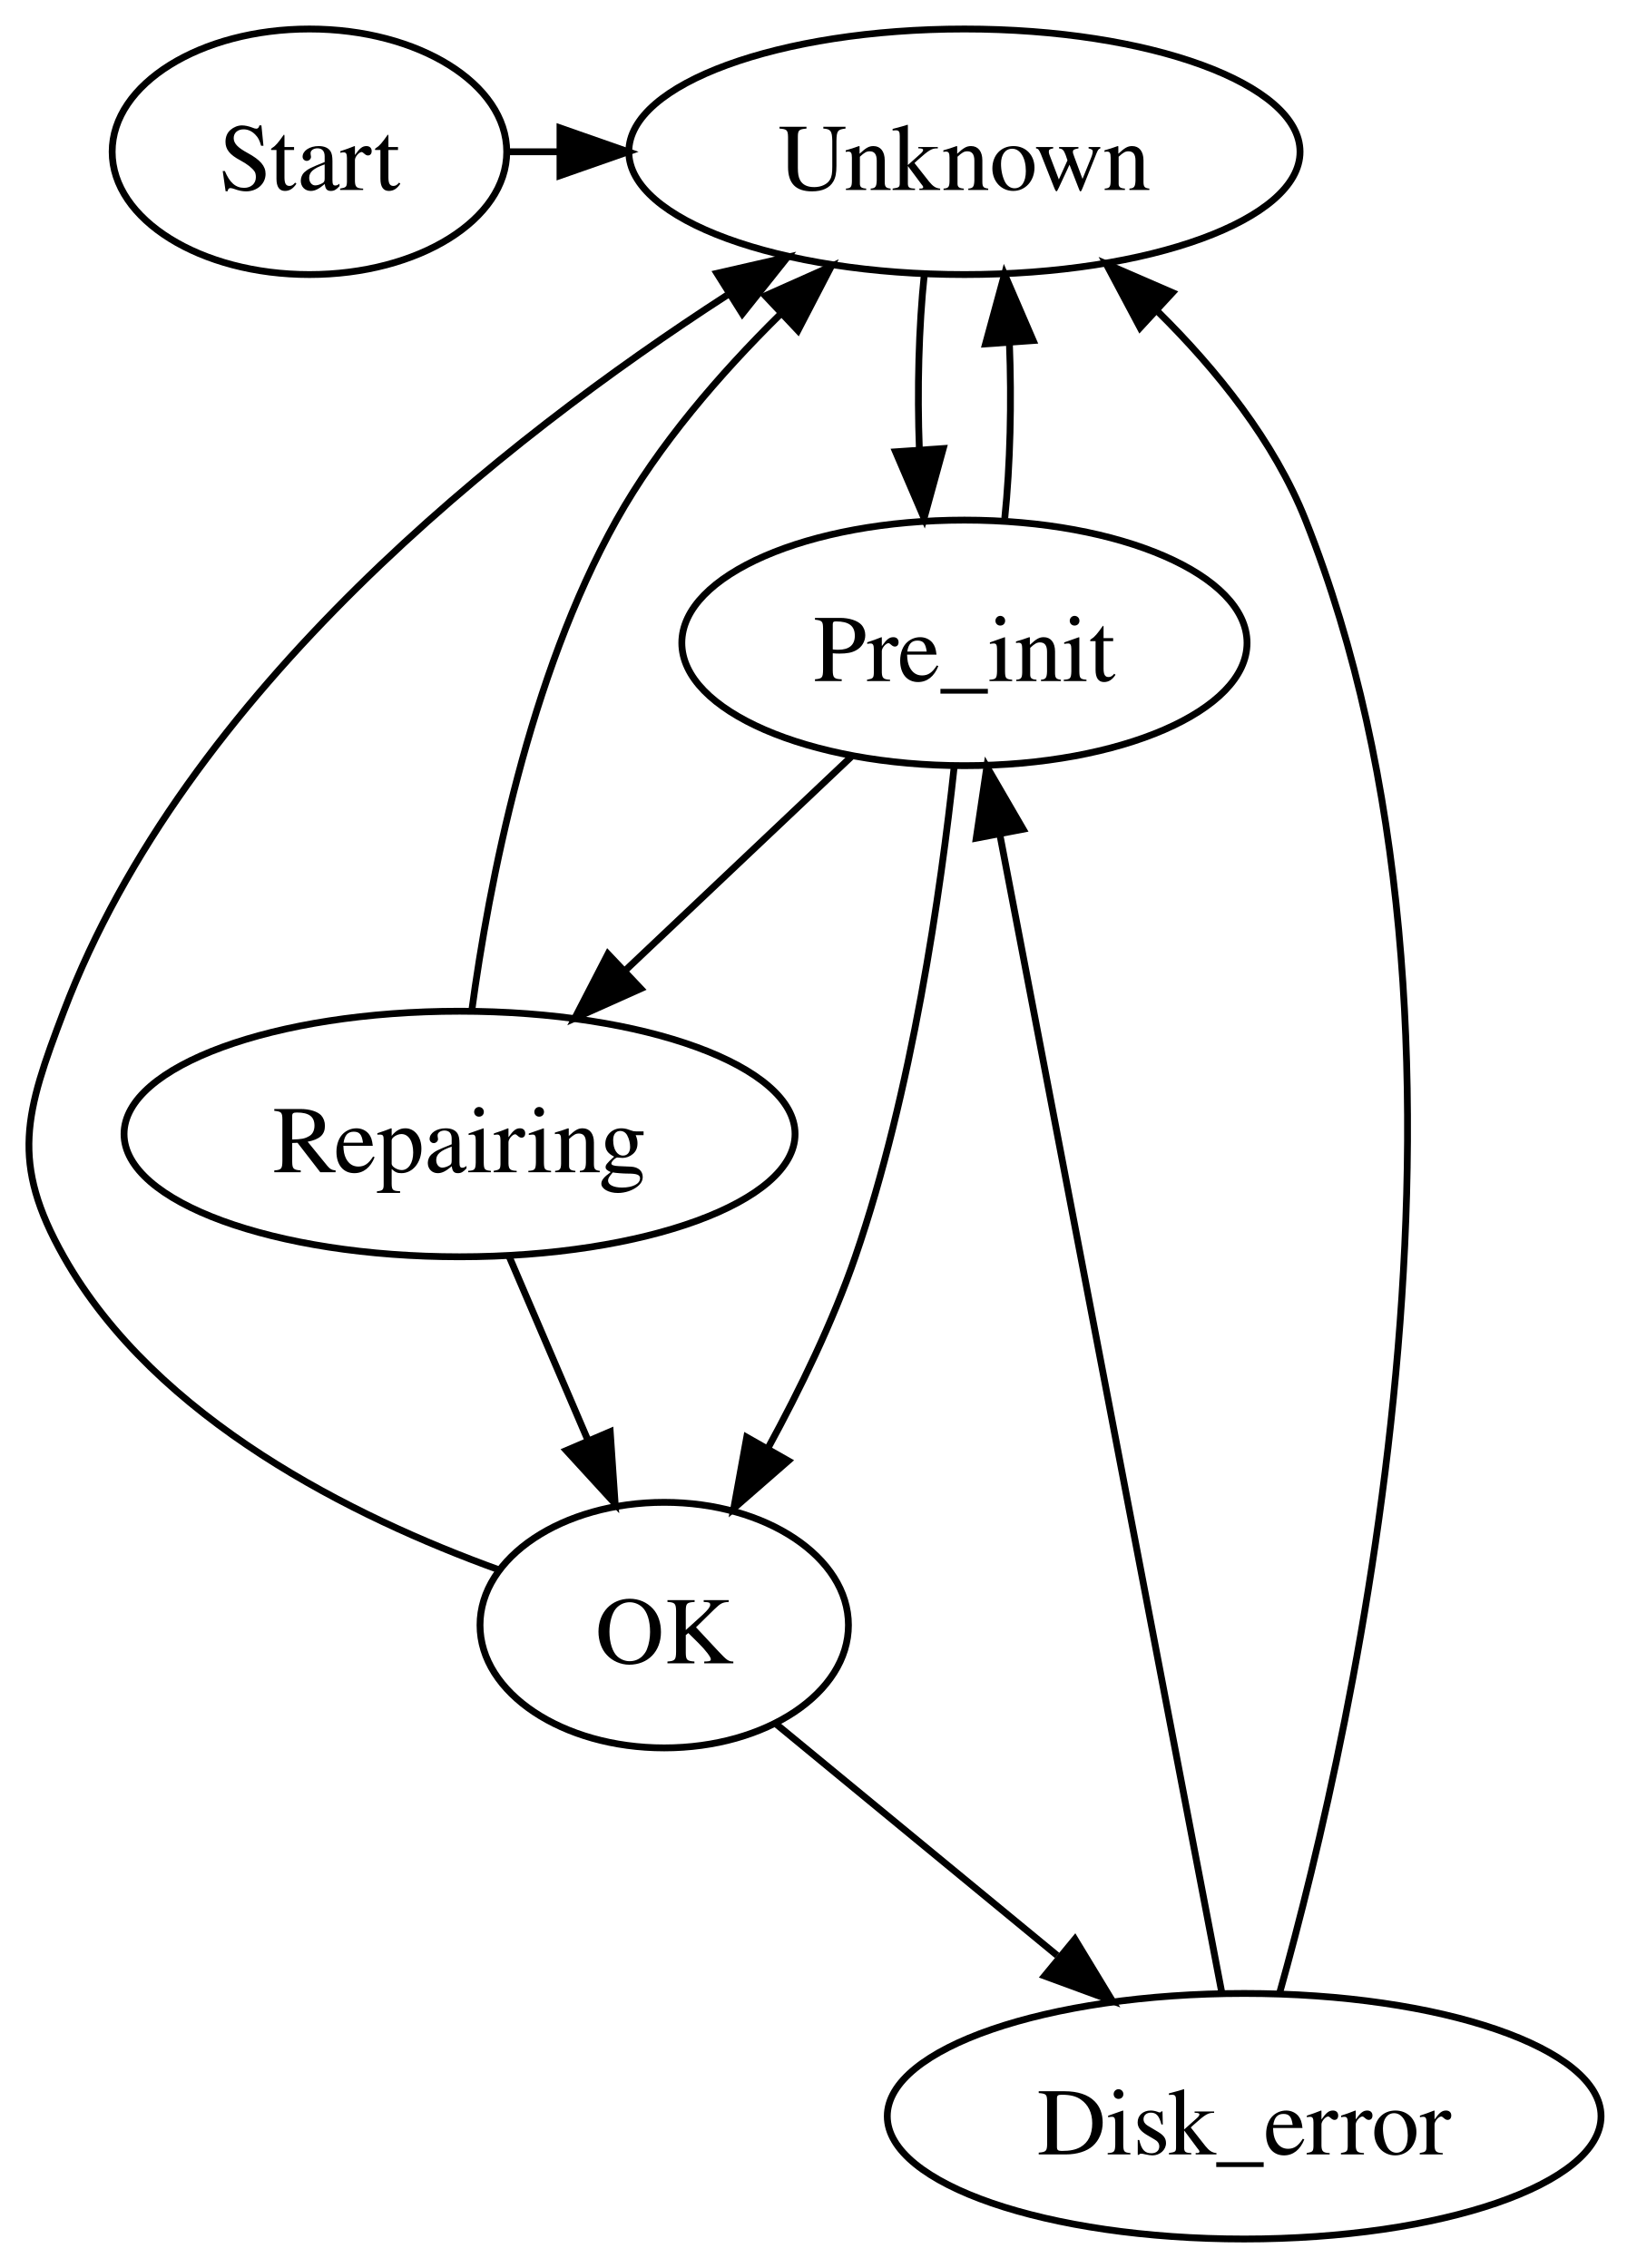
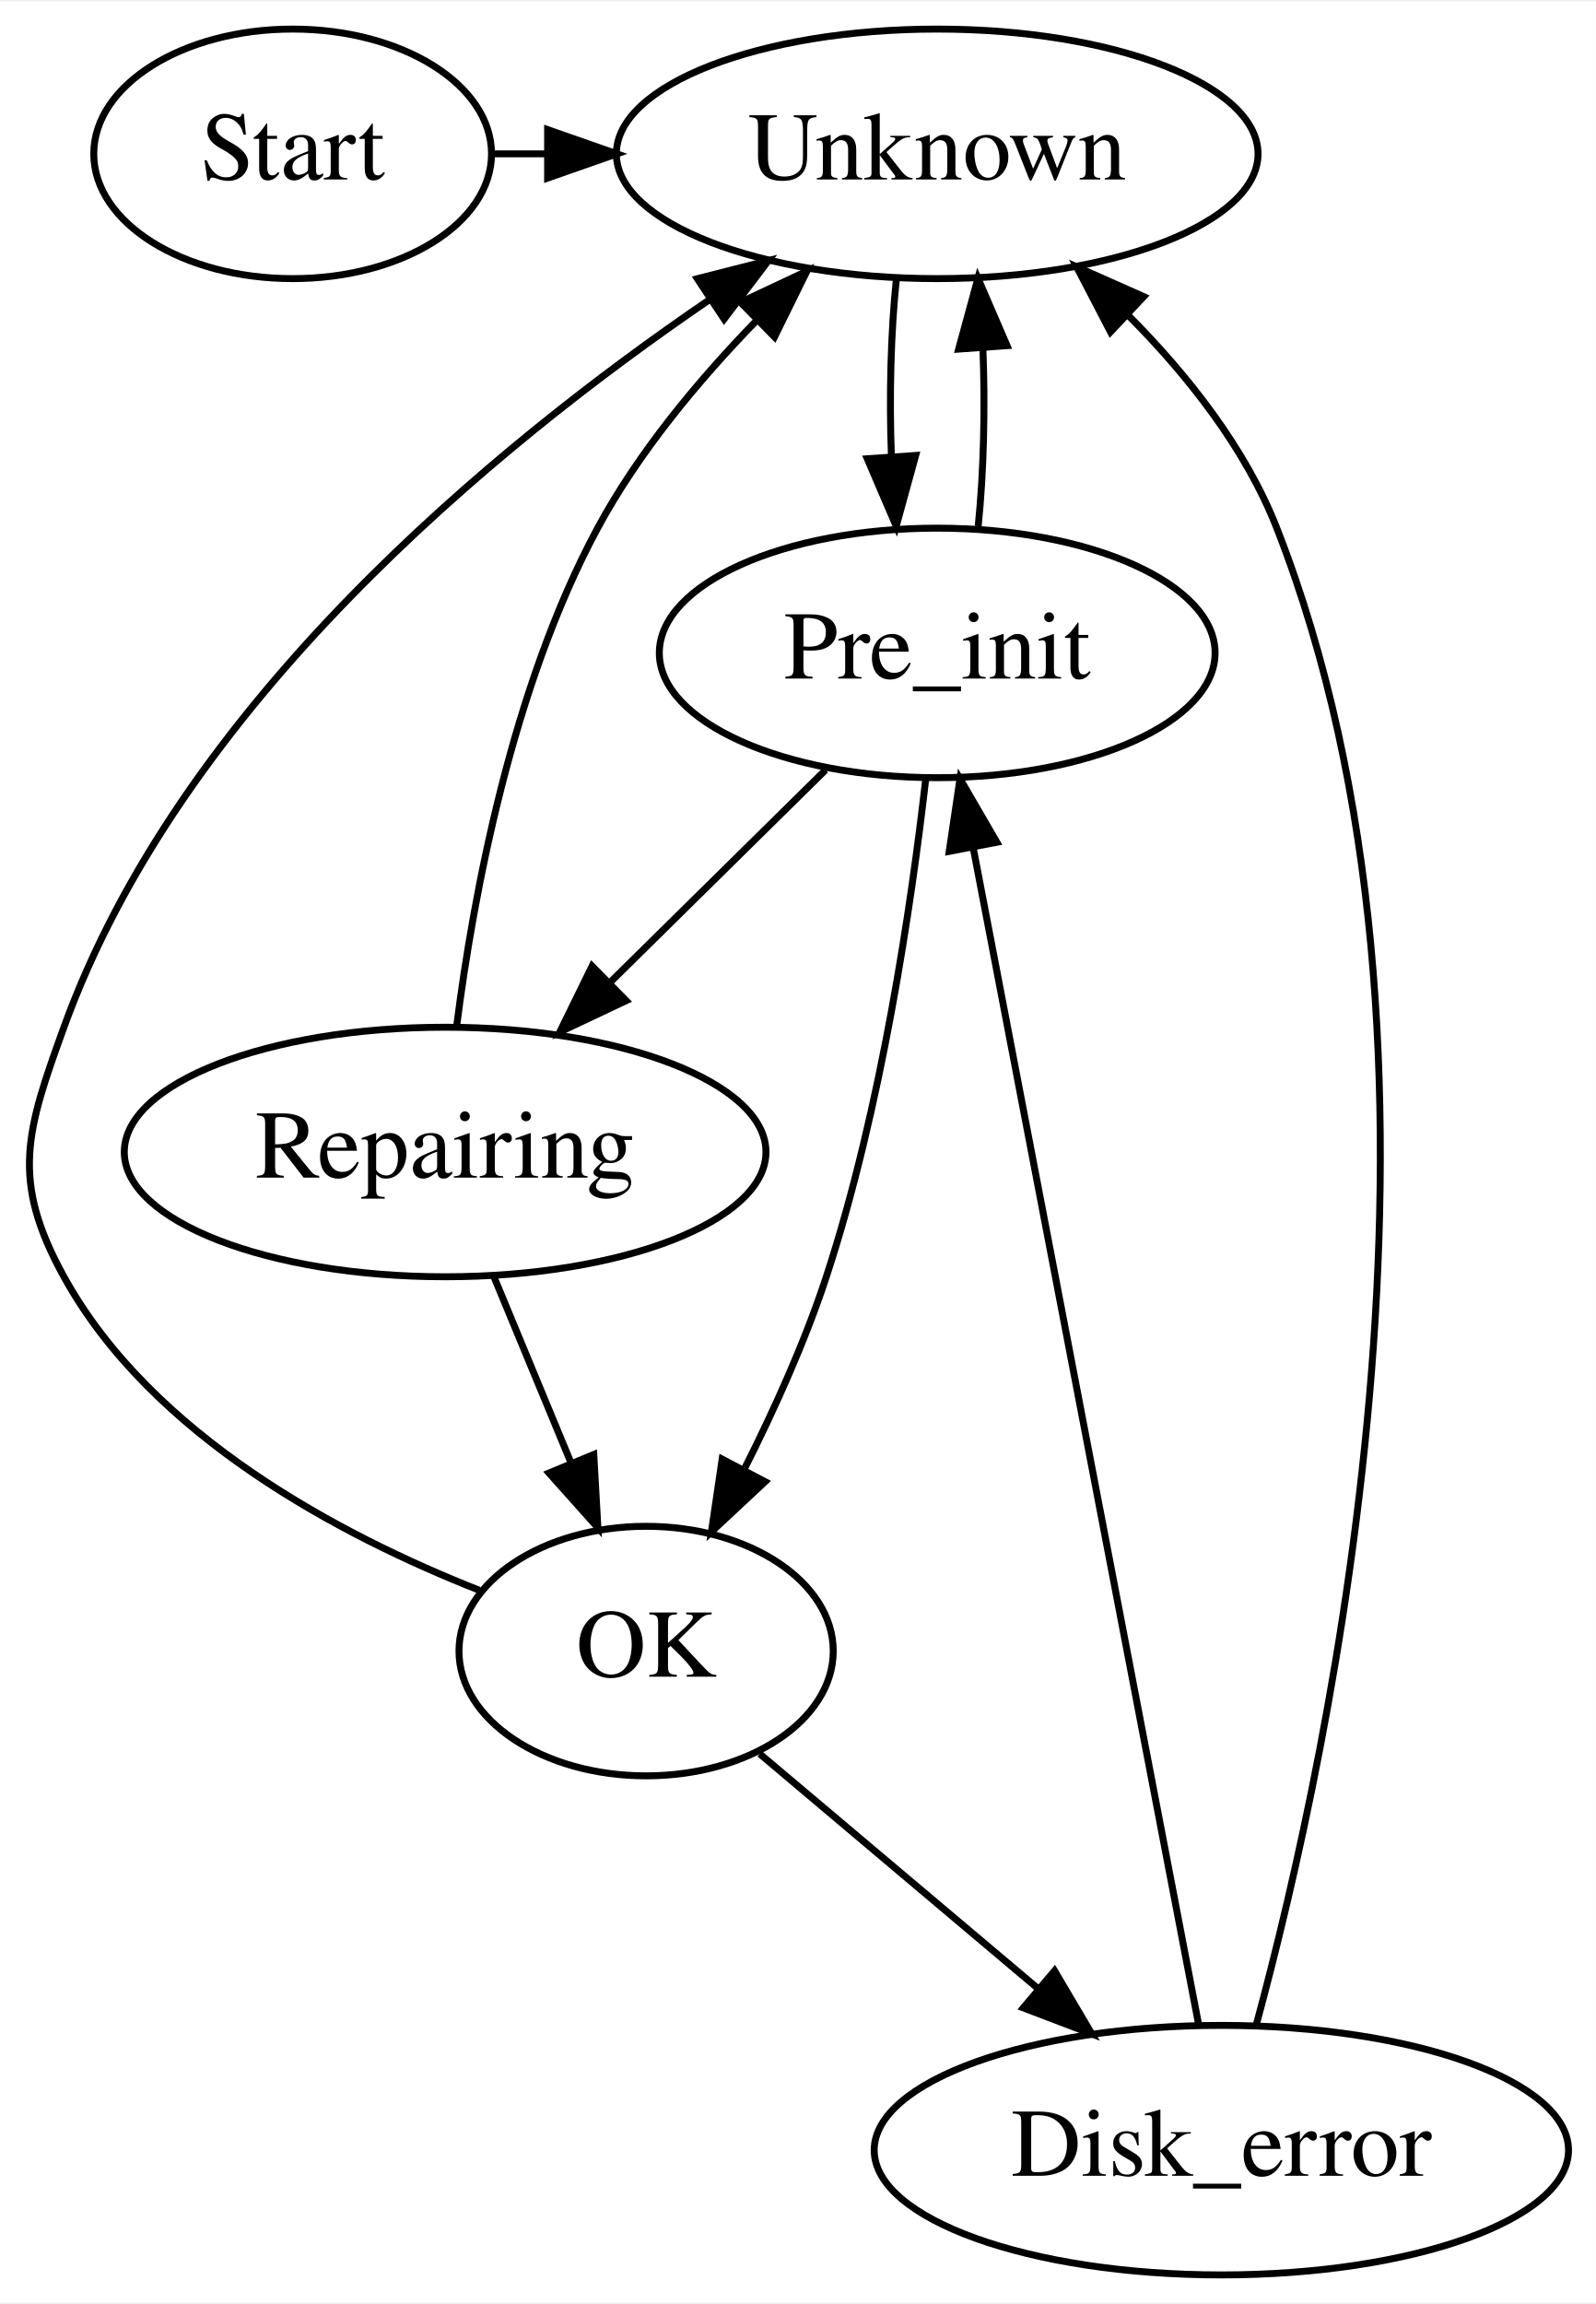
- <svg xmlns="http://www.w3.org/2000/svg" width="238pt" height="332pt" viewBox="0.00 0.00 238.36 332.00">
-   <g id="graph1" class="graph" transform="scale(1 1) rotate(0) translate(4 328)">
-     <polygon fill="white" stroke="white" points="-4,5 -4,-328 235.357,-328 235.357,5 -4,5" />
+ <svg xmlns="http://www.w3.org/2000/svg" width="230pt" height="332pt" viewBox="0.00 0.00 230.27 332.00">
+   <g id="graph0" class="graph" transform="scale(1 1) rotate(0) translate(4 328)">
+     <polygon fill="white" stroke="none" points="-4,4 -4,-328 226.27,-328 226.27,4 -4,4" />
+     <g id="node1" class="node">
+       <ellipse fill="none" stroke="black" cx="38.225" cy="-306" rx="28.695" ry="18" />
+       <text text-anchor="middle" x="38.225" y="-302.3" font-family="Times,serif" font-size="14.00">Start</text>
+     </g>
    <g id="node2" class="node">
-       <ellipse fill="none" stroke="black" cx="41.357" cy="-306" rx="28.916" ry="18" />
-       <text text-anchor="middle" x="41.357" y="-300.4" font-family="Times,serif" font-size="14.00">Start</text>
+       <ellipse fill="none" stroke="black" cx="131.225" cy="-306" rx="46.292" ry="18" />
+       <text text-anchor="middle" x="131.225" y="-302.3" font-family="Times,serif" font-size="14.00">Unknown</text>
+     </g>
+     <g id="edge1" class="edge">
+       <path fill="none" stroke="black" d="M66.924,-306C69.561,-306 72.199,-306 74.836,-306" />
+       <polygon fill="black" stroke="black" points="75.009,-309.5 85.009,-306 75.009,-302.5 75.009,-309.5" />
    </g>
    <g id="node3" class="node">
-       <ellipse fill="none" stroke="black" cx="137.357" cy="-306" rx="49.19" ry="18" />
-       <text text-anchor="middle" x="137.357" y="-300.4" font-family="Times,serif" font-size="14.00">Unknown</text>
+       <ellipse fill="none" stroke="black" cx="131.225" cy="-234" rx="40.094" ry="18" />
+       <text text-anchor="middle" x="131.225" y="-230.3" font-family="Times,serif" font-size="14.00">Pre_init</text>
+     </g>
+     <g id="edge2" class="edge">
+       <path fill="none" stroke="black" d="M125.347,-288.055C124.529,-280.346 124.286,-271.027 124.62,-262.364" />
+       <polygon fill="black" stroke="black" points="128.119,-262.491 125.312,-252.275 121.136,-262.012 128.119,-262.491" />
+     </g>
+     <g id="edge5" class="edge">
+       <path fill="none" stroke="black" d="M137.138,-252.275C137.939,-260.03 138.165,-269.362 137.815,-278.005" />
+       <polygon fill="black" stroke="black" points="134.319,-277.832 137.103,-288.055 141.302,-278.327 134.319,-277.832" />
+     </g>
+     <g id="node4" class="node">
+       <ellipse fill="none" stroke="black" cx="60.225" cy="-162" rx="46.292" ry="18" />
+       <text text-anchor="middle" x="60.225" y="-158.3" font-family="Times,serif" font-size="14.00">Repairing</text>
    </g>
    <g id="edge3" class="edge">
-       <path fill="none" stroke="black" d="M70.607,-306C73.064,-306 75.521,-306 77.977,-306" />
-       <polygon fill="black" stroke="black" points="78.077,-309.5 88.077,-306 78.077,-302.5 78.077,-309.5" />
+       <path fill="none" stroke="black" d="M115.114,-217.116C105.895,-208.027 94.161,-196.458 83.91,-186.351" />
+       <polygon fill="black" stroke="black" points="86.343,-183.835 76.765,-179.307 81.429,-188.82 86.343,-183.835" />
    </g>
-     <g id="node4" class="node">
-       <ellipse fill="none" stroke="black" cx="137.357" cy="-234" rx="41.422" ry="18" />
-       <text text-anchor="middle" x="137.357" y="-228.4" font-family="Times,serif" font-size="14.00">Pre_init</text>
+     <g id="node5" class="node">
+       <ellipse fill="none" stroke="black" cx="89.225" cy="-90" rx="27" ry="18" />
+       <text text-anchor="middle" x="89.225" y="-86.3" font-family="Times,serif" font-size="14.00">OK</text>
    </g>
-     <g id="edge5" class="edge">
-       <path fill="none" stroke="black" d="M131.479,-288.055C130.661,-280.346 130.419,-271.027 130.752,-262.364" />
-       <polygon fill="black" stroke="black" points="134.252,-262.491 131.444,-252.275 127.268,-262.012 134.252,-262.491" />
+     <g id="edge4" class="edge">
+       <path fill="none" stroke="black" d="M129.582,-215.924C127.507,-197.748 123.201,-168.315 115.225,-144 112.161,-134.66 107.744,-124.88 103.417,-116.3" />
+       <polygon fill="black" stroke="black" points="106.393,-114.439 98.648,-107.21 100.195,-117.692 106.393,-114.439" />
+     </g>
+     <g id="edge7" class="edge">
+       <path fill="none" stroke="black" d="M61.909,-180.318C64.296,-198.958 69.842,-229.021 82.225,-252 88.11,-262.921 96.772,-273.322 105.182,-281.971" />
+       <polygon fill="black" stroke="black" points="102.844,-284.581 112.432,-289.09 107.749,-279.587 102.844,-284.581" />
+     </g>
+     <g id="edge6" class="edge">
+       <path fill="none" stroke="black" d="M67.245,-144.055C70.593,-135.973 74.675,-126.121 78.407,-117.112" />
+       <polygon fill="black" stroke="black" points="81.675,-118.367 82.269,-107.789 75.209,-115.688 81.675,-118.367" />
+     </g>
+     <g id="edge9" class="edge">
+       <path fill="none" stroke="black" d="M65.166,-98.77C45.122,-106.667 17.882,-121.048 5.225,-144 -2.502,-158.011 -0.222,-164.956 5.225,-180 22.004,-226.345 67.009,-263.578 98.415,-284.99" />
+       <polygon fill="black" stroke="black" points="96.61,-287.993 106.878,-290.605 100.48,-282.16 96.61,-287.993" />
+     </g>
+     <g id="node6" class="node">
+       <ellipse fill="none" stroke="black" cx="172.225" cy="-18" rx="50.091" ry="18" />
+       <text text-anchor="middle" x="172.225" y="-14.3" font-family="Times,serif" font-size="14.00">Disk_error</text>
+     </g>
+     <g id="edge8" class="edge">
+       <path fill="none" stroke="black" d="M105.623,-75.17C117.047,-65.535 132.536,-52.472 145.703,-41.368" />
+       <polygon fill="black" stroke="black" points="148.155,-43.878 153.543,-34.756 143.642,-38.527 148.155,-43.878" />
    </g>
    <g id="edge11" class="edge">
-       <path fill="none" stroke="black" d="M143.27,-252.275C144.072,-260.03 144.298,-269.362 143.948,-278.005" />
-       <polygon fill="black" stroke="black" points="140.451,-277.832 143.236,-288.055 147.434,-278.327 140.451,-277.832" />
+       <path fill="none" stroke="black" d="M177.28,-36.153C188.035,-75.81 209.879,-176.242 180.225,-252 175.703,-263.552 167.35,-274.096 158.806,-282.683" />
+       <polygon fill="black" stroke="black" points="156.229,-280.303 151.34,-289.702 161.023,-285.403 156.229,-280.303" />
    </g>
-     <g id="node5" class="node">
-       <ellipse fill="none" stroke="black" cx="63.357" cy="-162" rx="49.176" ry="18" />
-       <text text-anchor="middle" x="63.357" y="-156.4" font-family="Times,serif" font-size="14.00">Repairing</text>
-     </g>
-     <g id="edge7" class="edge">
-       <path fill="none" stroke="black" d="M120.934,-217.465C111.203,-208.26 98.688,-196.421 87.813,-186.134" />
-       <polygon fill="black" stroke="black" points="89.917,-183.307 80.247,-178.977 85.107,-188.392 89.917,-183.307" />
-     </g>
-     <g id="node6" class="node">
-       <ellipse fill="none" stroke="black" cx="93.357" cy="-90" rx="27" ry="18" />
-       <text text-anchor="middle" x="93.357" y="-84.4" font-family="Times,serif" font-size="14.00">OK</text>
-     </g>
-     <g id="edge9" class="edge">
-       <path fill="none" stroke="black" d="M135.858,-215.875C133.903,-197.659 129.697,-168.193 121.357,-144 118.07,-134.463 113.257,-124.549 108.546,-115.911" />
-       <polygon fill="black" stroke="black" points="111.533,-114.084 103.55,-107.117 105.447,-117.541 111.533,-114.084" />
-     </g>
-     <g id="edge15" class="edge">
-       <path fill="none" stroke="black" d="M65.141,-180.029C67.671,-198.685 73.513,-229.013 86.357,-252 92.524,-263.036 101.548,-273.463 110.297,-282.101" />
-       <polygon fill="black" stroke="black" points="108.157,-284.893 117.837,-289.202 112.957,-279.797 108.157,-284.893" />
-     </g>
-     <g id="edge13" class="edge">
-       <path fill="none" stroke="black" d="M70.62,-144.055C74.083,-135.973 78.305,-126.121 82.167,-117.112" />
-       <polygon fill="black" stroke="black" points="85.44,-118.359 86.162,-107.789 79.006,-115.602 85.44,-118.359" />
-     </g>
-     <g id="edge19" class="edge">
-       <path fill="none" stroke="black" d="M69.014,-98.149C47.97,-105.766 18.869,-120.088 5.357,-144 -2.514,-157.93 -0.329,-165.044 5.357,-180 23.197,-226.921 69.82,-263.788 102.575,-284.983" />
-       <polygon fill="black" stroke="black" points="101.083,-288.179 111.411,-290.541 104.81,-282.254 101.083,-288.179" />
-     </g>
-     <g id="node7" class="node">
-       <ellipse fill="none" stroke="black" cx="178.357" cy="-18" rx="52.307" ry="18" />
-       <text text-anchor="middle" x="178.357" y="-12.4" font-family="Times,serif" font-size="14.00">Disk_error</text>
-     </g>
-     <g id="edge17" class="edge">
-       <path fill="none" stroke="black" d="M109.746,-75.503C121.412,-65.896 137.362,-52.76 150.949,-41.572" />
-       <polygon fill="black" stroke="black" points="153.549,-43.965 159.043,-34.906 149.099,-38.561 153.549,-43.965" />
-     </g>
-     <g id="edge23" class="edge">
-       <path fill="none" stroke="black" d="M183.585,-36.172C194.717,-75.87 217.398,-176.38 187.357,-252 182.77,-263.548 174.342,-274.037 165.695,-282.579" />
-       <polygon fill="black" stroke="black" points="163.105,-280.207 158.132,-289.563 167.853,-285.35 163.105,-280.207" />
-     </g>
-     <g id="edge21" class="edge">
-       <path fill="none" stroke="black" d="M175.056,-36.233C167.934,-73.403 151.084,-161.352 142.531,-205.996" />
-       <polygon fill="black" stroke="black" points="139.087,-205.369 140.643,-215.849 145.962,-206.686 139.087,-205.369" />
+     <g id="edge10" class="edge">
+       <path fill="none" stroke="black" d="M168.923,-36.233C161.802,-73.403 144.952,-161.352 136.399,-205.996" />
+       <polygon fill="black" stroke="black" points="132.955,-205.369 134.511,-215.849 139.83,-206.686 132.955,-205.369" />
    </g>
  </g>
</svg>
